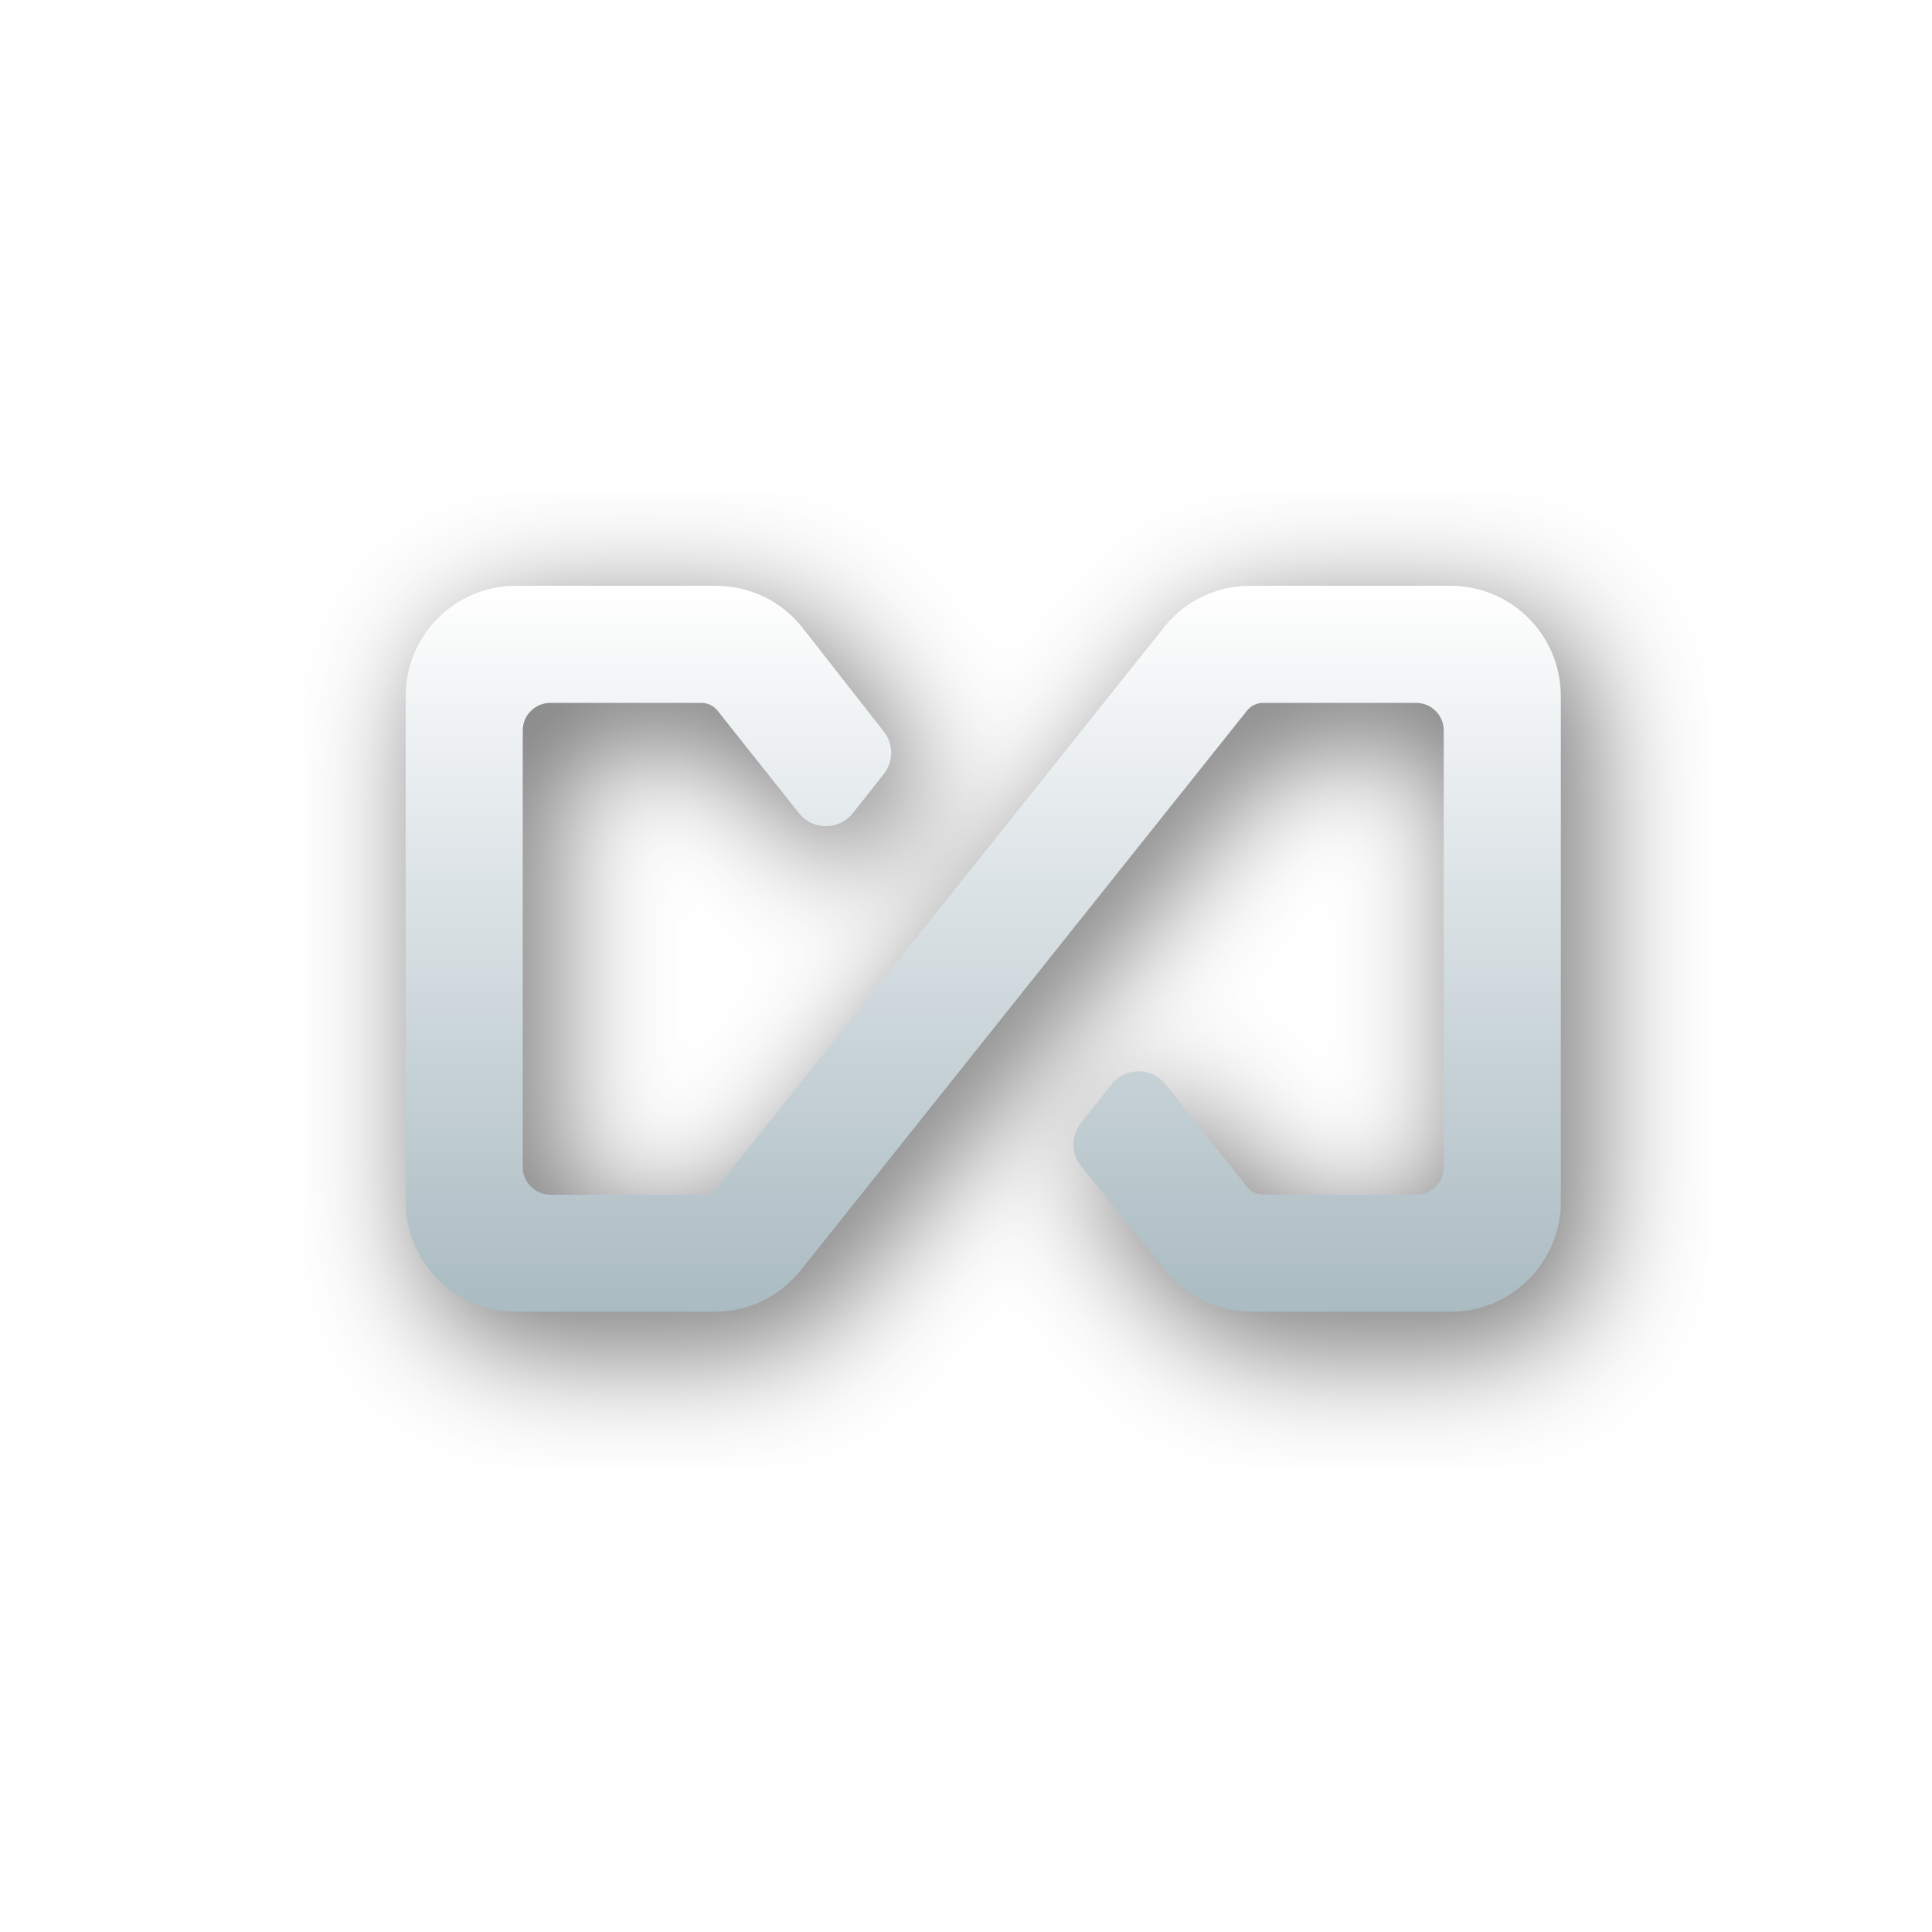
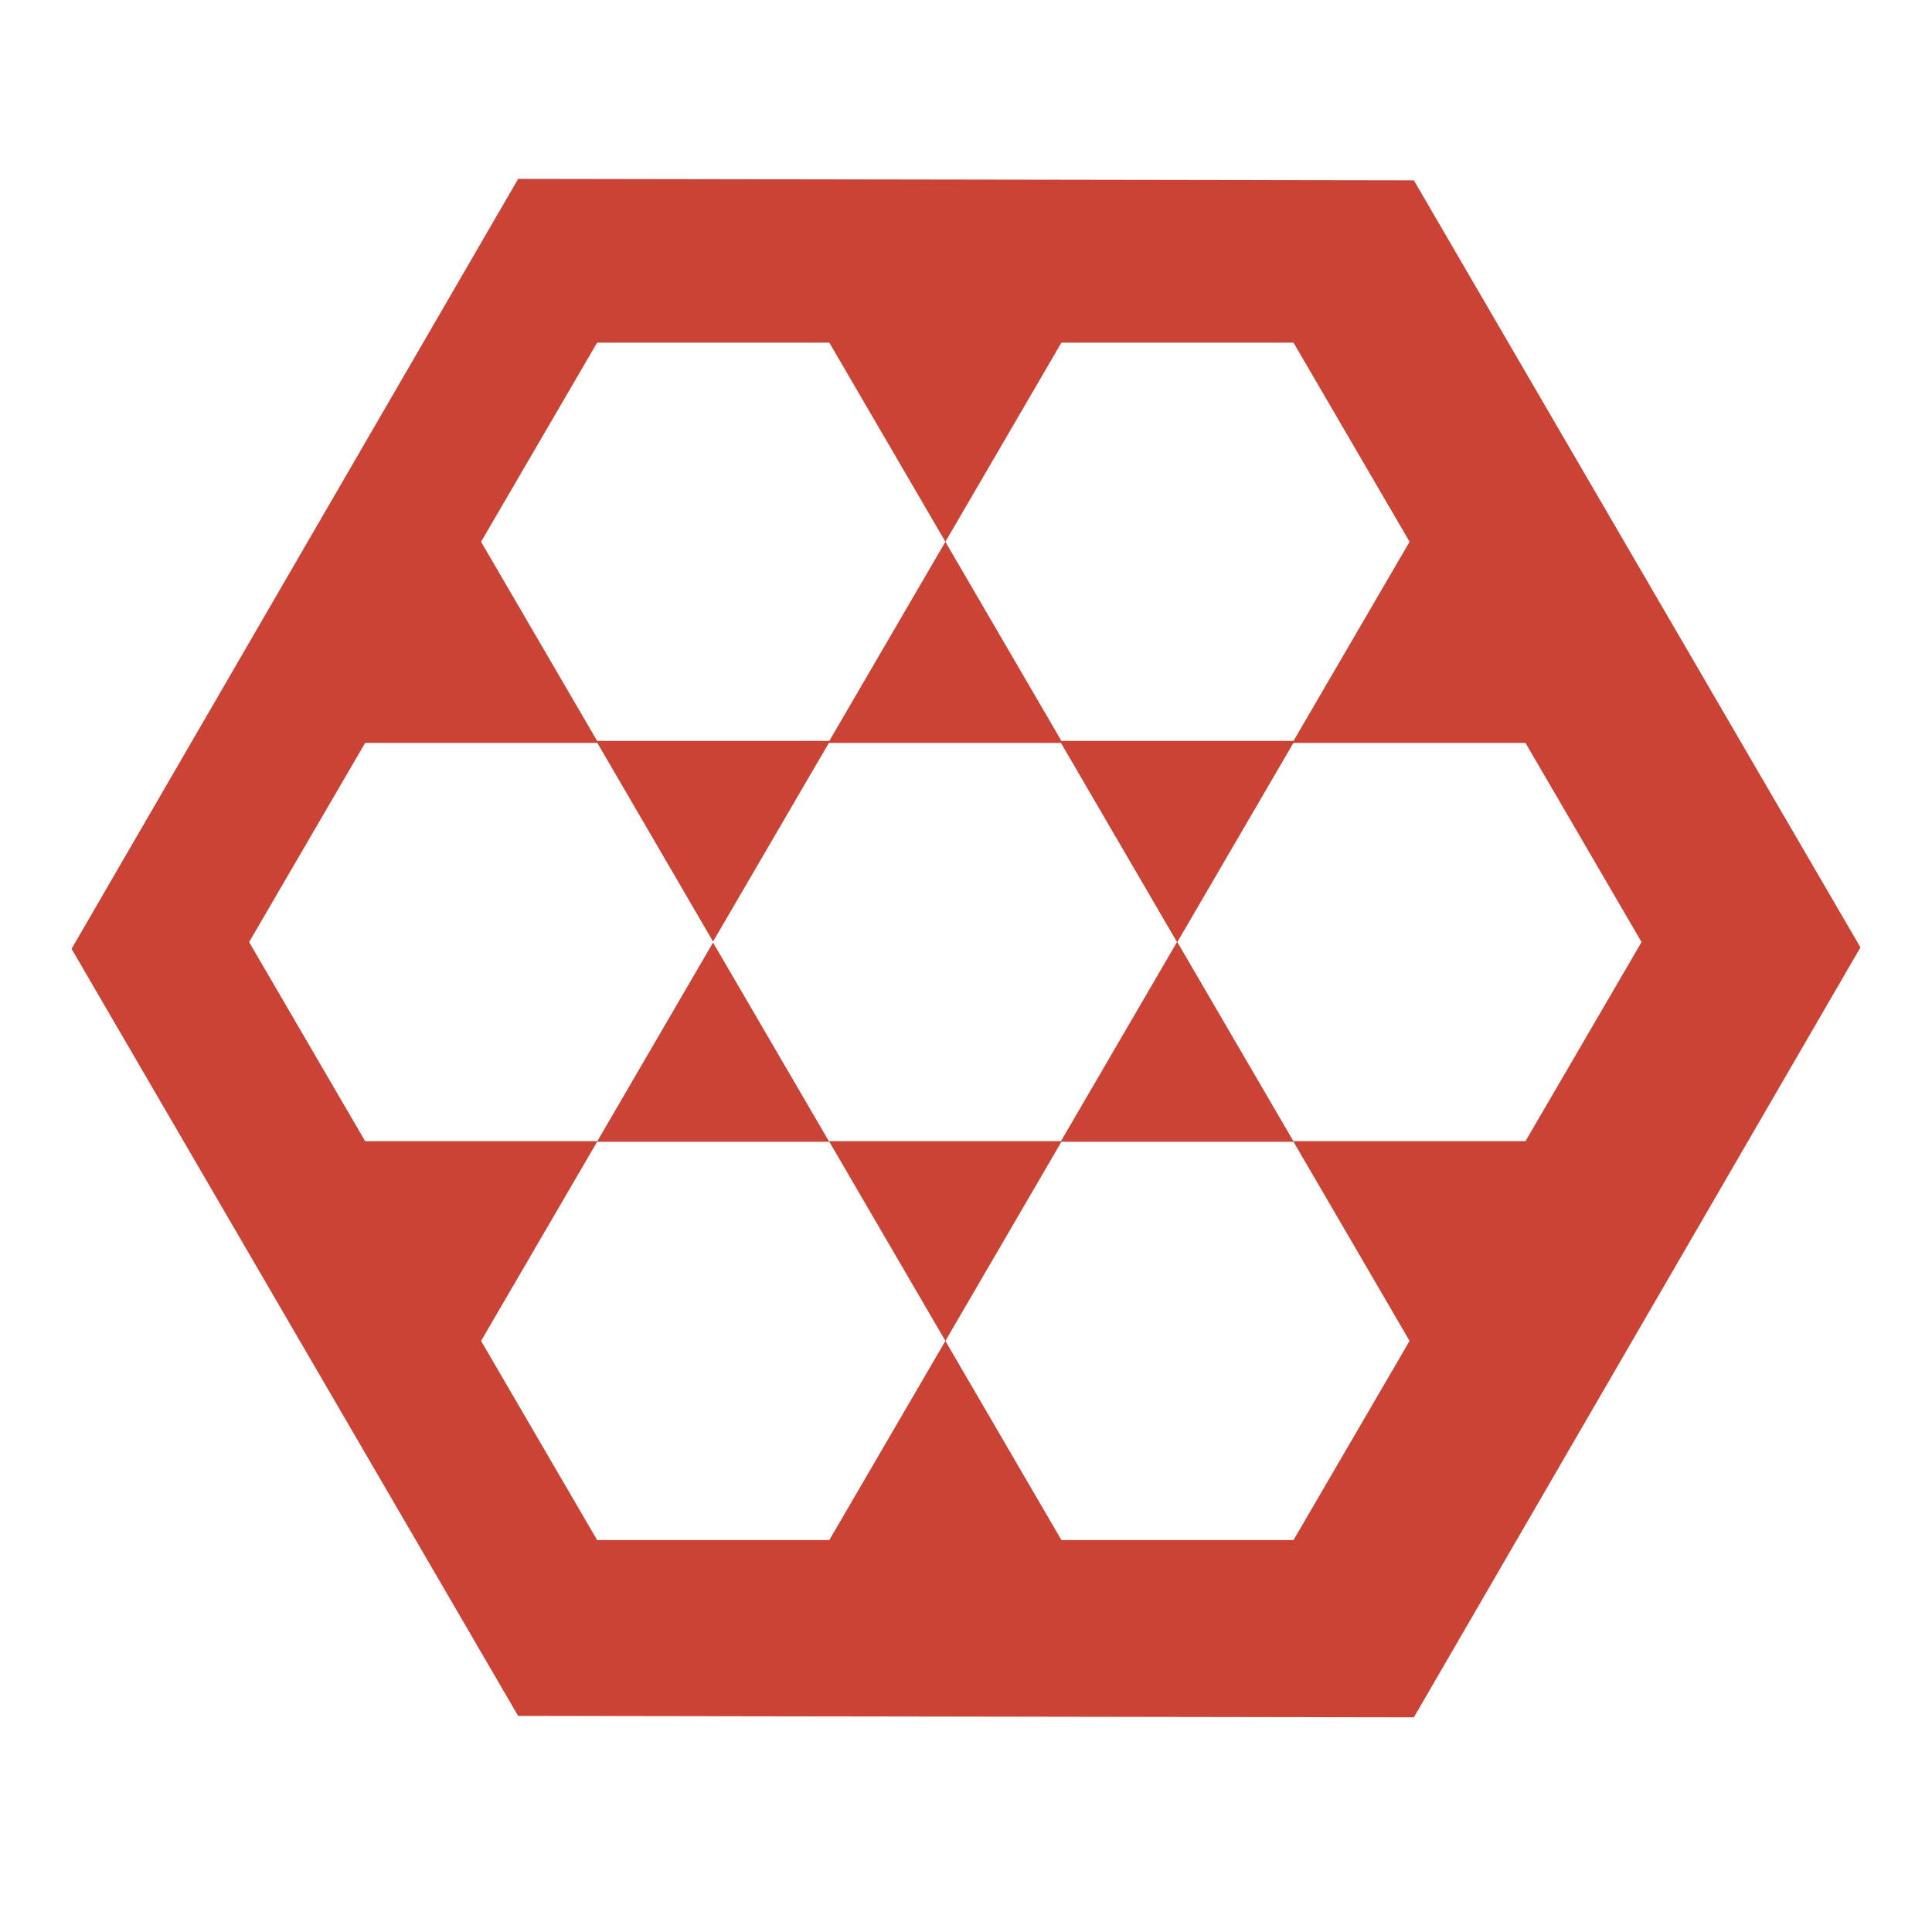
- <svg xmlns="http://www.w3.org/2000/svg" width="33" height="33" viewBox="0 0 33 33" fill="none">
-   <g filter="url(#filter0_d_461_727)">
-     <path d="M26.66 11.888V20.524C26.66 21.562 25.816 22.406 24.778 22.406H21.376C20.806 22.406 20.273 22.151 19.913 21.708L18.467 19.918C18.293 19.703 18.291 19.401 18.462 19.184L18.985 18.522C19.098 18.38 19.266 18.298 19.447 18.298C19.628 18.298 19.794 18.379 19.907 18.52L21.301 20.273C21.369 20.358 21.47 20.406 21.578 20.406H24.189C24.448 20.406 24.66 20.195 24.66 19.935V12.477C24.66 12.217 24.448 12.006 24.189 12.006H21.575C21.467 12.006 21.367 12.054 21.299 12.139L13.677 21.697C13.318 22.148 12.781 22.406 12.206 22.406H8.811C7.773 22.406 6.929 21.562 6.929 20.524V11.888C6.929 10.85 7.773 10.006 8.811 10.006H12.23C12.81 10.006 13.349 10.268 13.708 10.723L15.096 12.495C15.265 12.709 15.264 13.009 15.095 13.223L14.568 13.889C14.456 14.03 14.288 14.112 14.107 14.112C13.926 14.112 13.76 14.031 13.647 13.89L12.256 12.139C12.189 12.054 12.088 12.006 11.98 12.006H9.4C9.14 12.006 8.929 12.217 8.929 12.477V19.935C8.929 20.195 9.14 20.406 9.4 20.406H11.979C12.087 20.406 12.188 20.358 12.255 20.274L19.881 10.715C20.24 10.264 20.776 10.006 21.352 10.006H24.778C25.816 10.006 26.66 10.85 26.66 11.888Z" fill="url(#paint0_linear_461_727)" />
-   </g>
-   <defs>
-     <filter id="filter0_d_461_727" x="5.208" y="8.418" width="23.966" height="16.635" filterUnits="userSpaceOnUse" color-interpolation-filters="sRGB">
-       <feFlood flood-opacity="0" result="BackgroundImageFix" />
-       <feColorMatrix in="SourceAlpha" type="matrix" values="0 0 0 0 0 0 0 0 0 0 0 0 0 0 0 0 0 0 127 0" result="hardAlpha" />
-       <feOffset dx="0.397" dy="0.529" />
-       <feGaussianBlur stdDeviation="1.059" />
-       <feColorMatrix type="matrix" values="0 0 0 0 0 0 0 0 0 0 0 0 0 0 0 0 0 0 0.6 0" />
-       <feBlend mode="normal" in2="BackgroundImageFix" result="effect1_dropShadow_461_727" />
-       <feBlend mode="normal" in="SourceGraphic" in2="effect1_dropShadow_461_727" result="shape" />
-     </filter>
-     <linearGradient id="paint0_linear_461_727" x1="16.794" y1="22.406" x2="16.794" y2="10.006" gradientUnits="userSpaceOnUse">
-       <stop stop-color="#AABBC2" />
-       <stop offset="1" stop-color="white" />
-     </linearGradient>
-   </defs>
+ <svg xmlns="http://www.w3.org/2000/svg" width="54" height="54" viewBox="0 0 54 54" fill="none">
+   <path d="M52 26.48L39.518 5.04L14.482 5L2 26.52L14.482 47.96L39.518 48L52 26.48ZM45.882 26.331L42.638 31.896L36.151 31.896L32.907 26.331L36.151 20.765L42.638 20.765L45.882 26.331ZM39.398 15.143L36.154 20.709L29.667 20.709L26.424 15.143L23.18 20.708L16.69 20.708L13.446 15.143L16.69 9.577L23.18 9.577L26.424 15.142L29.667 9.577L36.154 9.577L39.398 15.142L39.398 15.143ZM39.398 37.479L36.154 43.045L29.667 43.045L26.424 37.479L23.18 43.045L16.69 43.045L13.446 37.479L16.69 31.913L23.18 31.913L26.424 37.479L29.667 31.913L36.154 31.913L39.398 37.479ZM32.897 26.331L29.654 31.896L23.167 31.896L19.93 26.344L16.696 31.896L10.206 31.896L6.963 26.331L10.206 20.765L16.696 20.765L19.93 26.317L23.167 20.765L29.654 20.765L32.897 26.331L32.897 26.331Z" fill="#CB4335" />
</svg>
